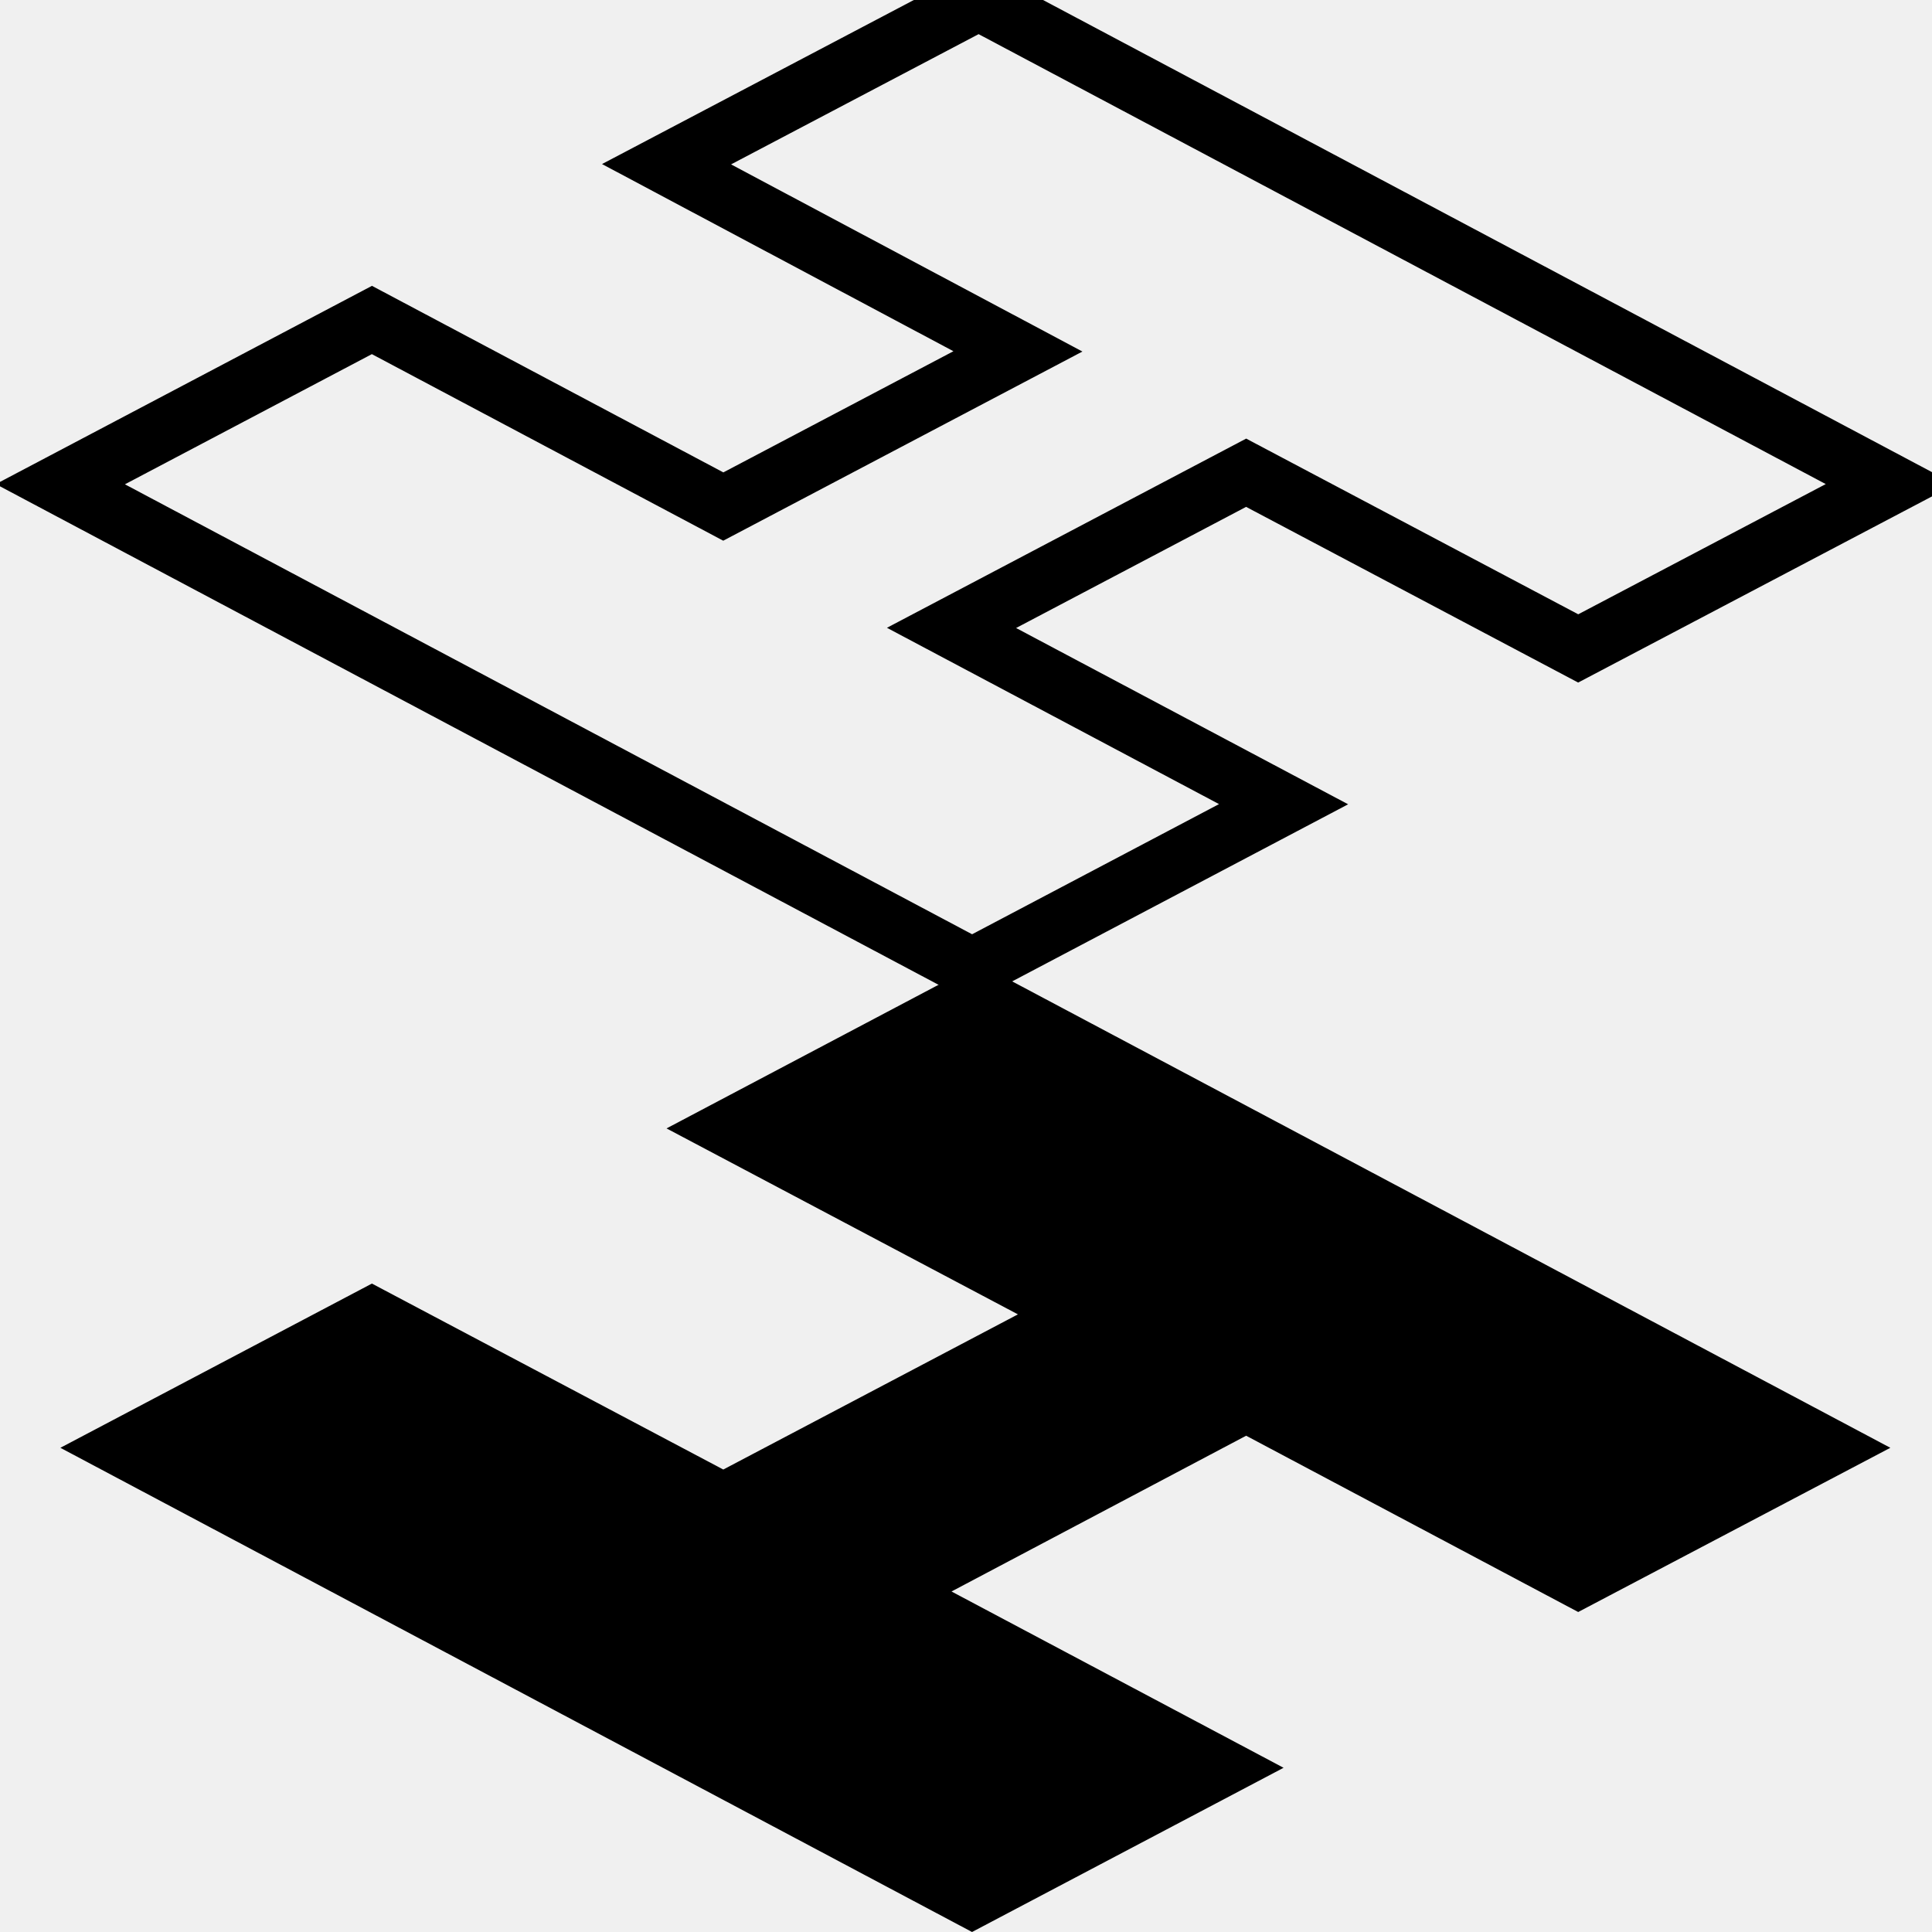
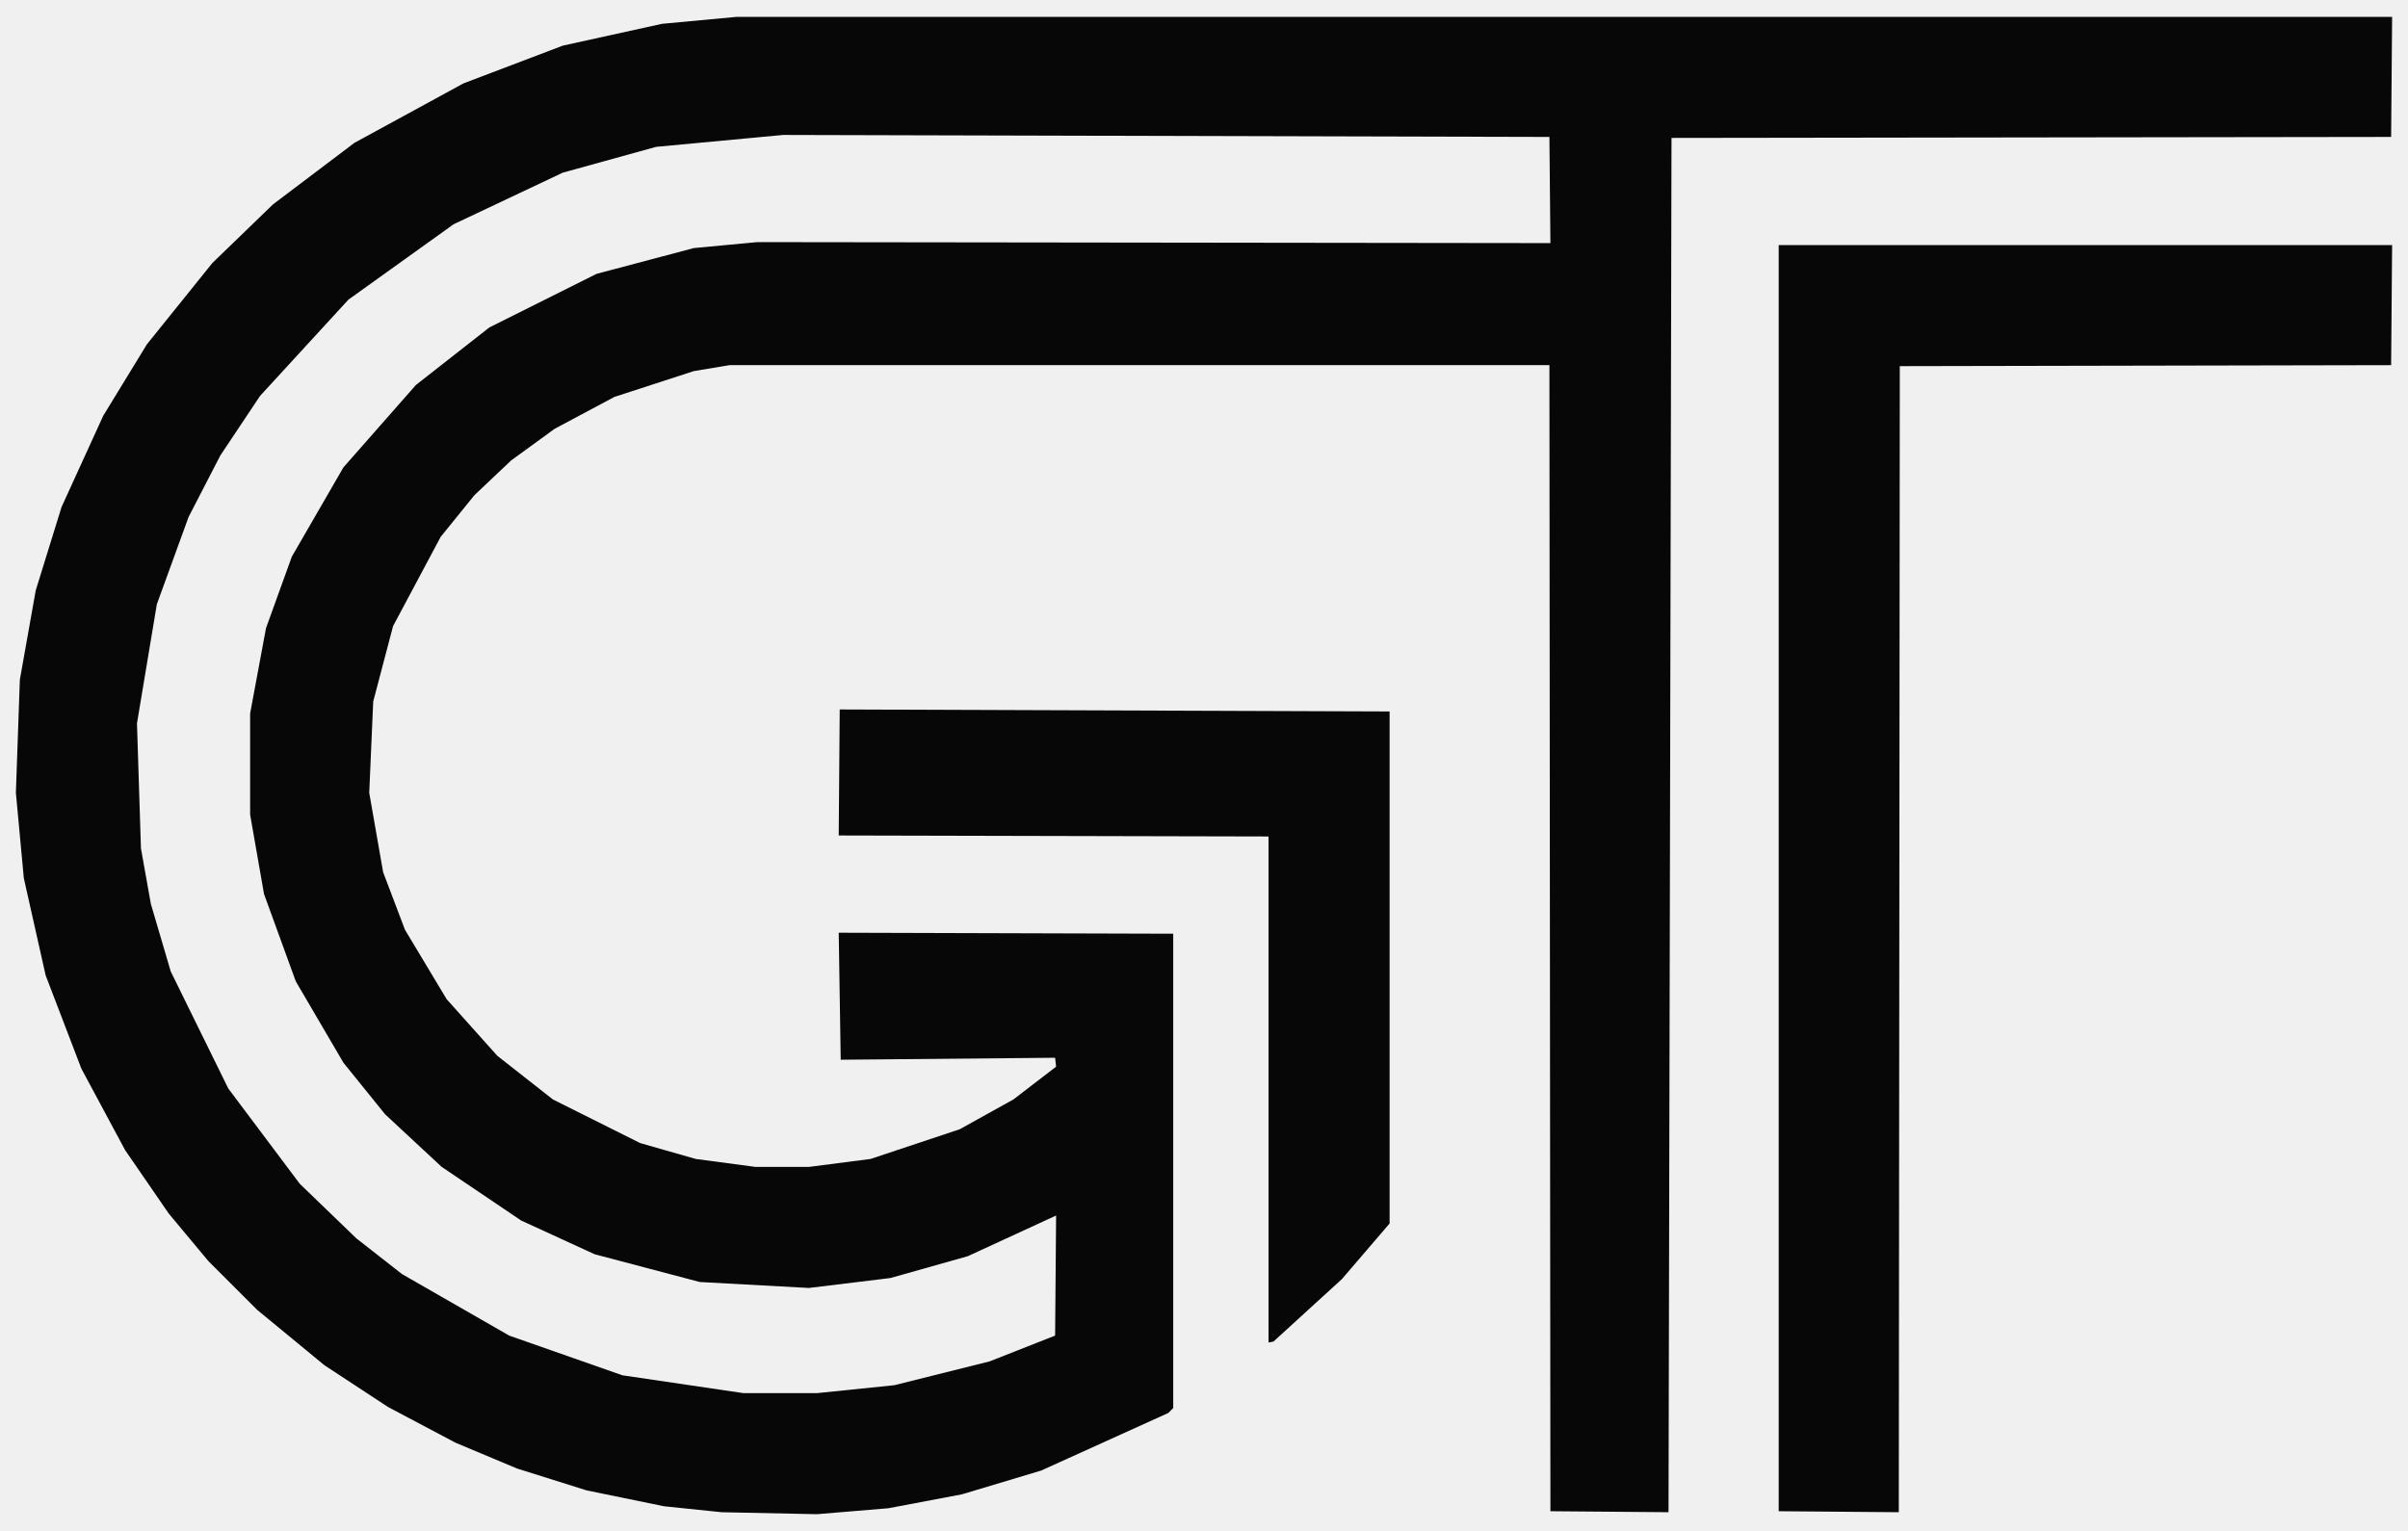
- <svg xmlns="http://www.w3.org/2000/svg" width="32" height="32" fill="none">
-   <style>
-     .stroke {
-       stroke: #000;
-     }
-     .fill {
-       fill: #000;
-     }
-     @media (prefers-color-scheme: dark) {
-       .stroke {
-         stroke: #fff;
-       }
-       .fill {
-         fill: #fff;
-       }
-     }
-   </style>
-   <path class="stroke" fill-rule="evenodd" d="M16.1 16.04 1 8.02 6.16 5.3l5.82 3.09 4.88-2.57-5.82-3.1L16.21 0l15.1 8.02-5.17 2.72-5.5-2.91-4.88 2.57 5.5 2.92-5.16 2.72Z" />
-   <path class="fill" fill-rule="evenodd" d="M16.1 32 1 23.98l5.16-2.72 5.82 3.08 4.88-2.57-5.82-3.08 5.17-2.73 15.1 8.02-5.17 2.72-5.5-2.92-4.88 2.58 5.5 2.92L16.1 32Z" />
+ <svg xmlns="http://www.w3.org/2000/svg" viewBox="-8 214 1213 771" fill="#070707">
+   <style>@media (prefers-color-scheme:dark){path{fill:#fff}}</style>
+   <path fill-rule="evenodd" d="M363 222.5L1197 222.5L1196.5 283L834 283.5L832.5 976L773 975.5L772.5 398L359.5 398L341.5 401L301.5 414L271.5 430L249.5 446L231 463.5L214 484.5L190 529.5L180 567.5L178 613.5L185 653.5L196 682.5L217 717.5L242.5 746L270.5 768L314.5 790L342.5 798L372.5 802L399.5 802L430.5 798L475.5 783L502.5 768L524 751.5L523.5 747L415.5 748L414.5 684L583 684.5L583 923.5L580.5 926L516.5 955L476.5 967L439.5 974L403.5 977L355.5 976L326.5 973L287.5 965L252.5 954L221.5 941L187.5 923L155.5 902L121.5 874L97 849.5L77 825.5L55 793.5L33 752.5L15 705.5L4 656.5L0 613.5L2 556.5L10 511.5L23 469.5L44 423.5L66 387.5L99 346.5L129.5 317L170.5 286L225.5 256L275.5 237L325.5 226L363 222.5Z M386.5 282L322.5 288L275.5 301L220.5 327L167.5 365L123 413.5L103 443.5L87 474.5L71 518.5L61 578.5L63 641.5L68 669.5L78 703.5L107 762.5L143 810.5L171.5 838L194.5 856L248.5 887L305.5 907L366.5 916L403.5 916L442.5 912L490.5 900L523.5 887L524 826.5L479.5 847L440.5 858L399.5 863L344.5 860L291.5 846L254.5 829L214.5 802L186 775.5L165 749.5L141 708.5L125 664.5L118 624.5L118 573.5L126 530.5L139 494.5L165 449.5L201.5 408L238.5 379L292.5 352L341.5 339L373.5 336L773 336.5L772.5 283L386.5 282Z M888 337.5L1197 337.5L1196.5 398L949 398.5L948.5 976L888 975.5L888 337.5Z M415 571.5L692 572.5L692 830.5L668 858.5L633.5 890L631 890.5L631 635.5L414.5 635L415 571.5Z" />
</svg>
